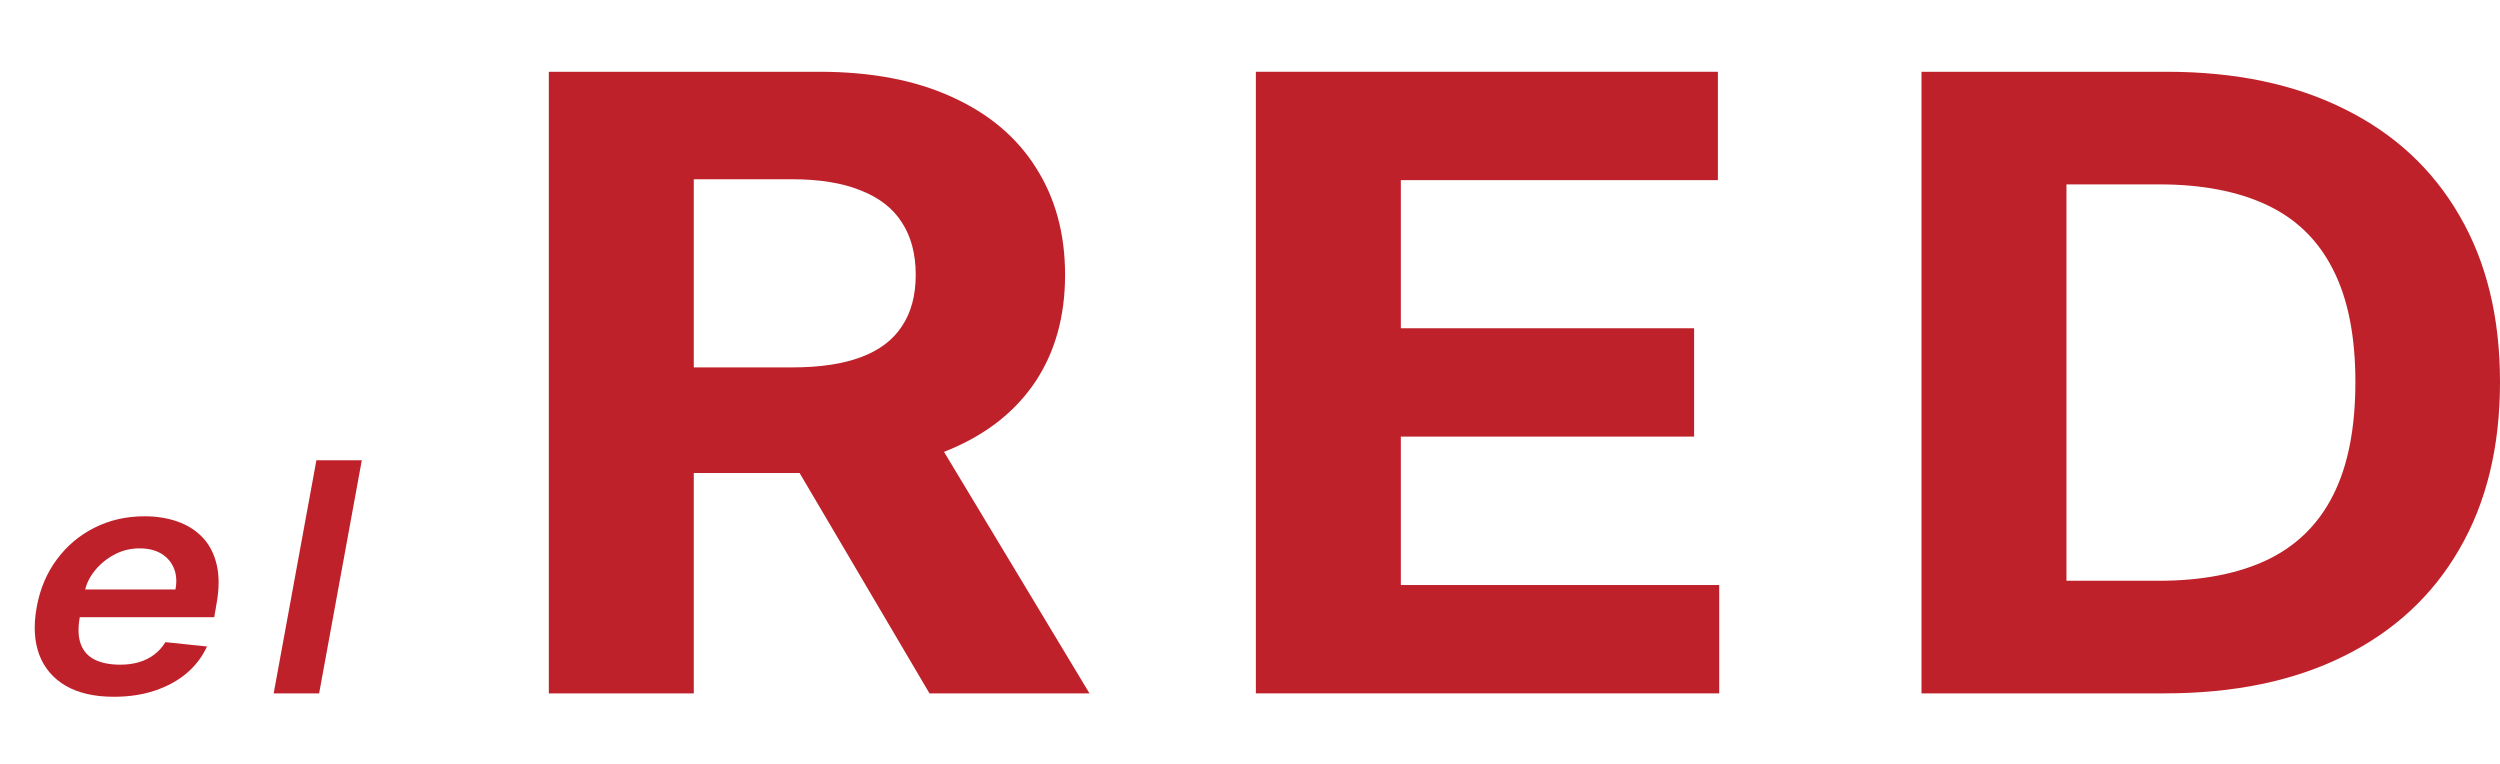
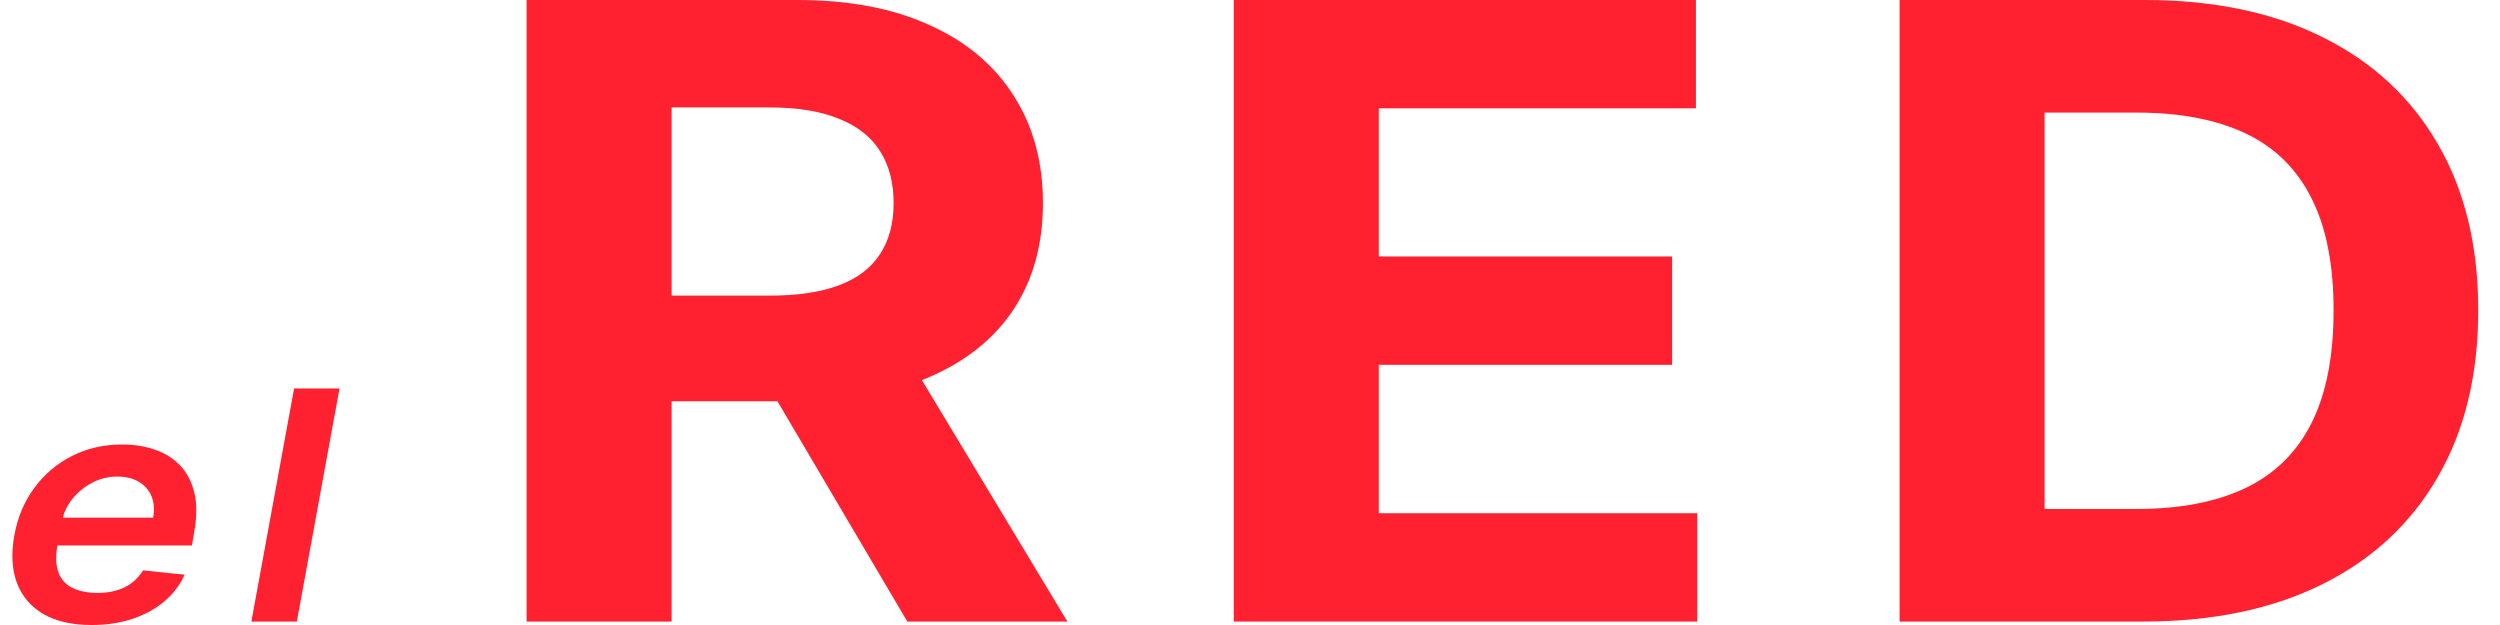
- <svg xmlns="http://www.w3.org/2000/svg" width="72" height="22" viewBox="0 0 72 22" fill="none">
-   <path d="M15.806 19.969V2.067H23.596C25.088 2.067 26.36 2.309 27.415 2.793C28.475 3.271 29.282 3.95 29.835 4.83C30.394 5.704 30.674 6.732 30.674 7.915C30.674 9.104 30.391 10.127 29.825 10.983C29.259 11.834 28.44 12.487 27.366 12.941C26.299 13.396 25.007 13.623 23.491 13.623H18.274V10.581H22.816C23.613 10.581 24.275 10.482 24.802 10.284C25.329 10.086 25.721 9.789 25.978 9.392C26.242 8.996 26.373 8.504 26.373 7.915C26.373 7.321 26.242 6.82 25.978 6.412C25.721 6.004 25.326 5.695 24.792 5.485C24.265 5.27 23.6 5.162 22.796 5.162H19.981V19.969H15.806ZM26.47 11.822L31.377 19.969H26.769L21.967 11.822H26.47Z" fill="#BE212A" />
-   <path d="M36.169 19.969V2.067H49.475V5.188H40.344V9.454H48.79V12.574H40.344V16.849H49.513V19.969H36.169Z" fill="#BE212A" />
-   <path d="M62.339 19.969H55.339V2.067H62.397C64.383 2.067 66.093 2.426 67.526 3.143C68.96 3.853 70.062 4.876 70.833 6.211C71.611 7.545 72 9.142 72 11.001C72 12.866 71.611 14.468 70.833 15.808C70.062 17.149 68.953 18.177 67.507 18.894C66.067 19.611 64.344 19.969 62.339 19.969ZM59.514 16.726H62.166C63.4 16.726 64.438 16.528 65.28 16.132C66.128 15.73 66.765 15.109 67.189 14.27C67.62 13.425 67.835 12.335 67.835 11.001C67.835 9.678 67.62 8.597 67.189 7.758C66.765 6.919 66.132 6.301 65.289 5.905C64.447 5.508 63.409 5.31 62.175 5.31H59.514V16.726Z" fill="#BE212A" />
-   <path d="M3.278 20.067C2.721 20.067 2.261 19.962 1.897 19.753C1.533 19.541 1.277 19.241 1.13 18.855C0.986 18.466 0.961 18.008 1.058 17.481C1.152 16.963 1.343 16.509 1.633 16.117C1.922 15.724 2.284 15.418 2.717 15.2C3.154 14.979 3.636 14.869 4.164 14.869C4.506 14.869 4.821 14.919 5.107 15.019C5.394 15.118 5.636 15.271 5.834 15.478C6.032 15.686 6.168 15.95 6.243 16.272C6.317 16.591 6.314 16.971 6.232 17.412L6.17 17.776H1.615L1.756 16.976H5.053C5.096 16.749 5.082 16.547 5.01 16.37C4.937 16.191 4.817 16.05 4.648 15.947C4.479 15.844 4.269 15.793 4.015 15.793C3.758 15.793 3.516 15.853 3.292 15.973C3.071 16.091 2.884 16.244 2.732 16.432C2.58 16.62 2.484 16.818 2.443 17.026L2.294 17.793C2.241 18.107 2.253 18.364 2.331 18.563C2.408 18.762 2.543 18.908 2.736 19.002C2.928 19.096 3.172 19.143 3.466 19.143C3.659 19.143 3.837 19.119 4.001 19.071C4.165 19.023 4.311 18.951 4.438 18.855C4.569 18.756 4.677 18.636 4.764 18.494L5.961 18.619C5.828 18.911 5.634 19.167 5.379 19.386C5.123 19.602 4.817 19.77 4.46 19.89C4.106 20.008 3.712 20.067 3.278 20.067Z" fill="#BE212A" />
-   <path d="M10.42 13.256L9.191 19.969H7.882L9.112 13.256H10.42Z" fill="#BE212A" />
+ <svg xmlns="http://www.w3.org/2000/svg" width="68" height="17" viewBox="0 0 68 17" fill="none">
+   <path d="M14.323 16.907V0H21.682C23.091 0 24.293 0.228 25.289 0.685C26.291 1.137 27.053 1.778 27.575 2.609C28.104 3.434 28.368 4.406 28.368 5.523C28.368 6.646 28.101 7.612 27.566 8.421C27.032 9.224 26.258 9.84 25.244 10.27C24.236 10.699 23.015 10.914 21.582 10.914H16.655V8.041H20.945C21.698 8.041 22.323 7.947 22.821 7.76C23.319 7.573 23.689 7.292 23.932 6.918C24.181 6.544 24.306 6.079 24.306 5.523C24.306 4.962 24.181 4.488 23.932 4.103C23.689 3.718 23.316 3.426 22.812 3.228C22.314 3.024 21.685 2.922 20.926 2.922H18.267V16.907H14.323ZM24.397 9.213L29.033 16.907H24.679L20.143 9.213H24.397Z" fill="#FF2130" />
+   <path d="M33.559 16.907V0H46.129V2.947H37.503V6.976H45.482V9.923H37.503V13.96H46.165V16.907H33.559Z" fill="#FF2130" />
+   <path d="M58.282 16.907H51.669V0H58.336C60.212 0 61.828 0.338 63.182 1.015C64.536 1.687 65.577 2.653 66.306 3.913C67.041 5.173 67.408 6.681 67.408 8.437C67.408 10.198 67.041 11.712 66.306 12.977C65.577 14.243 64.53 15.215 63.164 15.892C61.803 16.569 60.176 16.907 58.282 16.907ZM55.613 13.844H58.118C59.283 13.844 60.264 13.657 61.06 13.283C61.861 12.903 62.462 12.317 62.863 11.525C63.27 10.727 63.473 9.697 63.473 8.437C63.473 7.188 63.27 6.167 62.863 5.374C62.462 4.582 61.864 3.998 61.069 3.624C60.273 3.25 59.293 3.063 58.127 3.063H55.613V13.844Z" fill="#FF2130" />
+   <path d="M2.488 17C1.962 17 1.527 16.901 1.183 16.703C0.839 16.503 0.598 16.22 0.459 15.855C0.322 15.487 0.3 15.055 0.391 14.557C0.479 14.068 0.66 13.639 0.934 13.27C1.207 12.898 1.549 12.609 1.958 12.403C2.371 12.194 2.826 12.09 3.325 12.09C3.648 12.09 3.945 12.138 4.216 12.232C4.487 12.325 4.716 12.47 4.903 12.666C5.089 12.862 5.218 13.112 5.289 13.415C5.359 13.716 5.356 14.075 5.278 14.492L5.22 14.836H0.917L1.05 14.081H4.165C4.206 13.866 4.192 13.675 4.124 13.508C4.056 13.339 3.942 13.206 3.782 13.109C3.623 13.012 3.424 12.963 3.185 12.963C2.941 12.963 2.713 13.02 2.501 13.133C2.292 13.245 2.116 13.389 1.972 13.567C1.829 13.744 1.738 13.931 1.699 14.127L1.559 14.851C1.509 15.149 1.52 15.391 1.593 15.579C1.666 15.767 1.793 15.905 1.975 15.994C2.158 16.083 2.388 16.127 2.665 16.127C2.848 16.127 3.016 16.104 3.171 16.059C3.326 16.014 3.464 15.945 3.584 15.855C3.707 15.762 3.81 15.648 3.892 15.514L5.022 15.632C4.897 15.908 4.714 16.15 4.472 16.356C4.231 16.56 3.942 16.719 3.605 16.833C3.27 16.944 2.898 17 2.488 17Z" fill="#FF2130" />
+   <path d="M9.235 10.567L8.074 16.907H6.837L7.999 10.567H9.235Z" fill="#FF2130" />
</svg>
